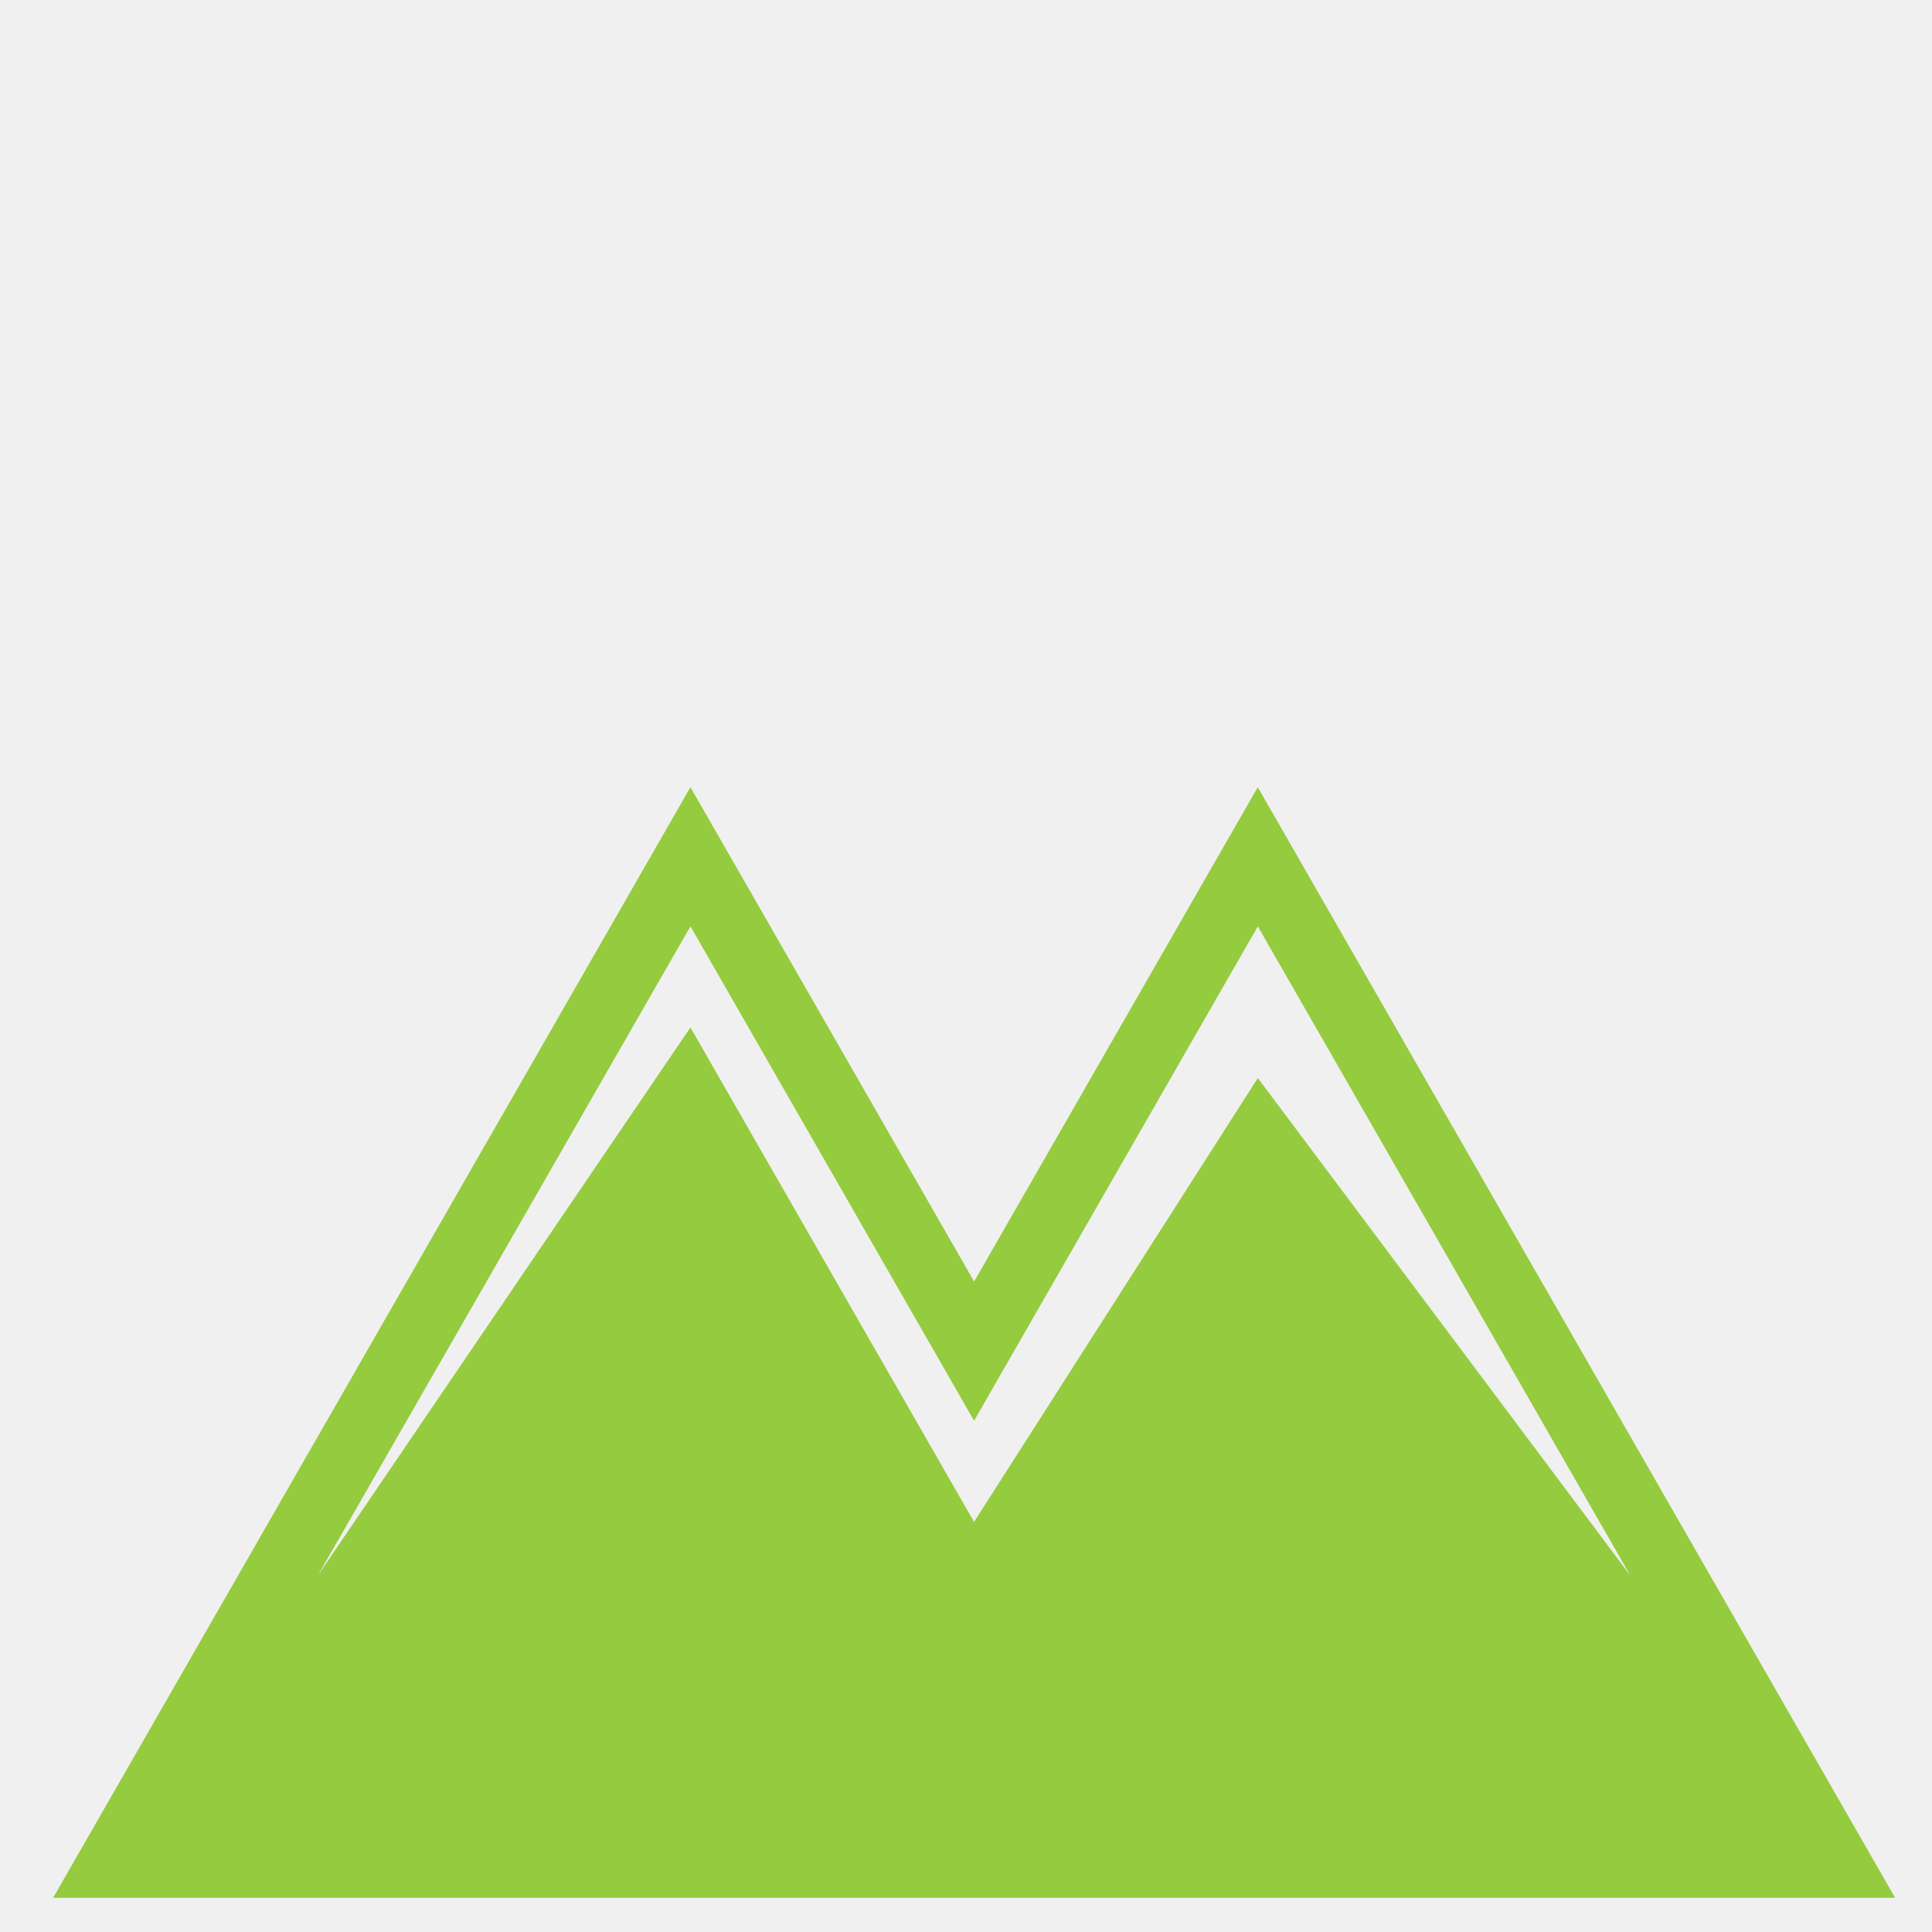
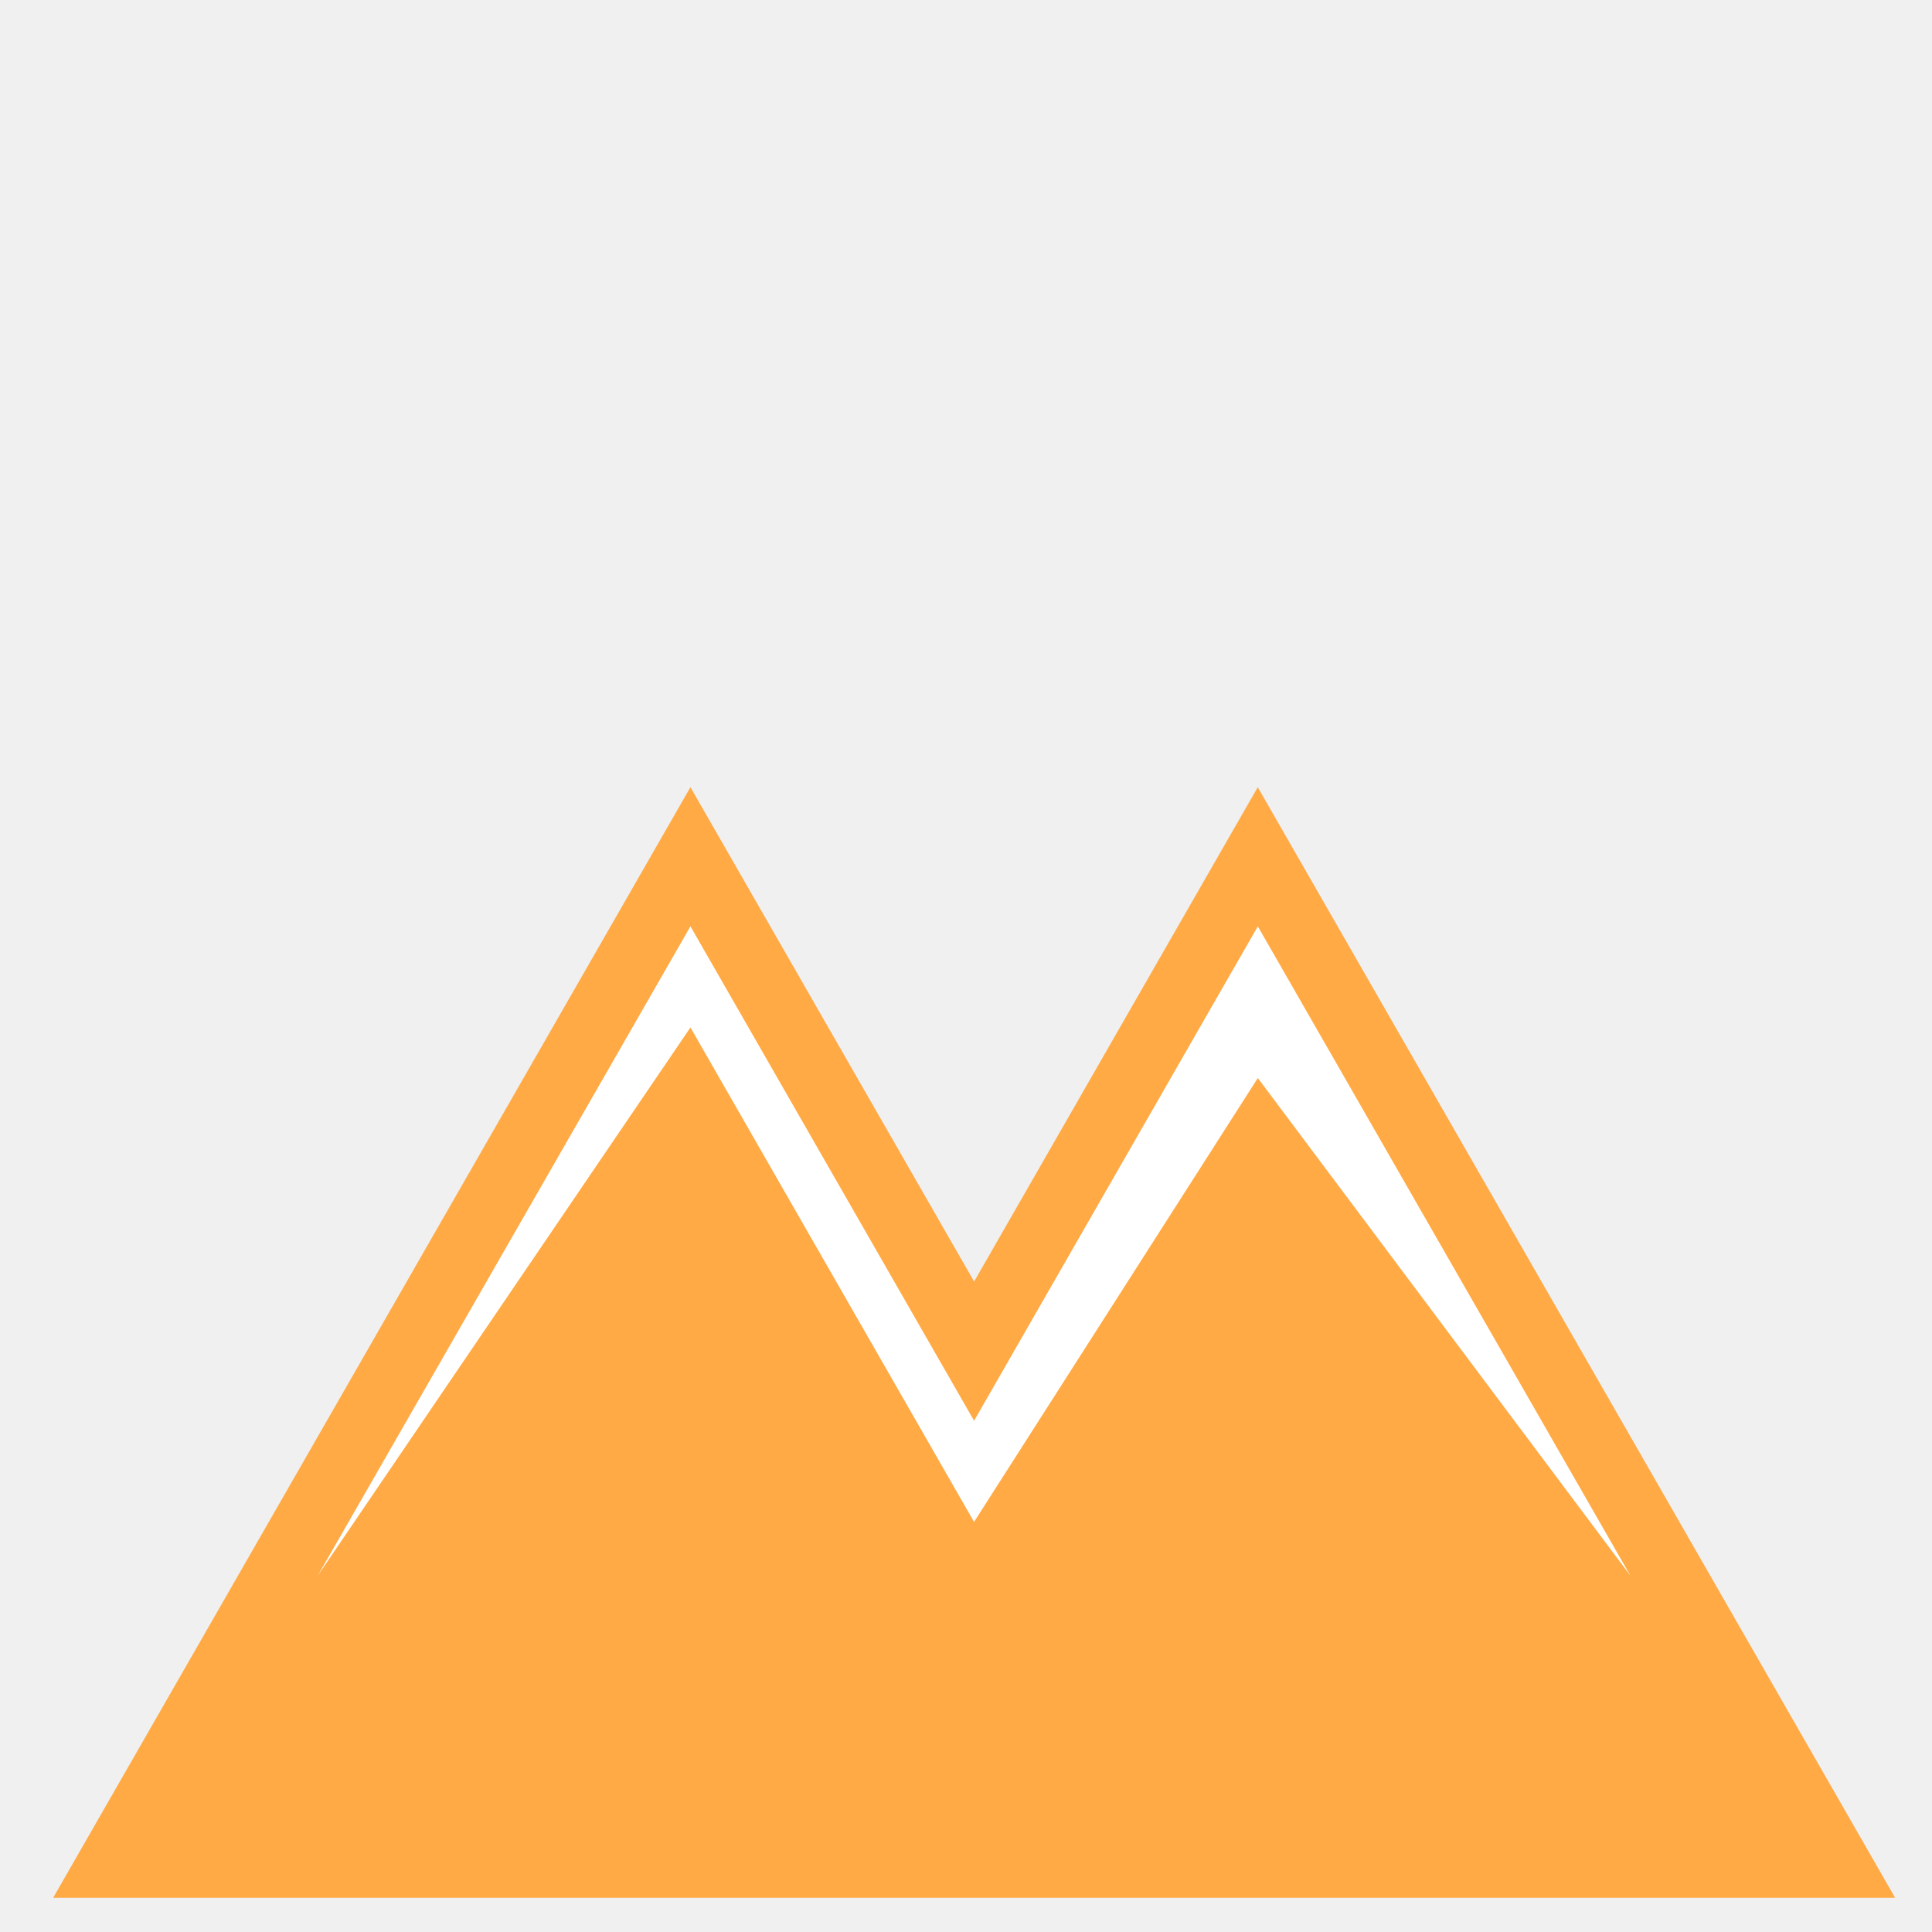
<svg xmlns="http://www.w3.org/2000/svg" width="65" height="65" viewBox="0 0 65 65" id="svg2" version="1.1">
  <defs id="defs4" />
  <g id="layer1" transform="translate(0,-987.3622)">
+     <path style="fill:#ffffff;fill-rule:evenodd;stroke:none;stroke-width:1px;stroke-linecap:butt;stroke-linejoin:miter;stroke-opacity:1" d="m 6.377,1045.986 16.983,-29.673 8.965,16.541 10.354,-16.352 16.92,29.799 z" id="path4139" />
    <g id="g308" transform="matrix(1.205019,0,0,-1.700891,42.31733,1013.846)">
-       <path style="fill:#95cb3e;fill-opacity:1;fill-rule:nonzero;stroke:none" d="m 23.229,18.949 -21.441,26.471 19.09,0 23.791,0 19.09,0 L 42.316,18.949 32.773,30.732 23.229,18.949 Z m 0,3.316 9.543,11.785 L 42.318,22.266 54.852,37.742 42.318,25.881 32.771,36.461 23.229,24.676 10.691,37.742 23.229,22.266 Z" transform="matrix(0.8298626,0,0,-0.8298626,-35.11757,15.72477)" id="path310" />
+       <path style="fill:#FFAA45;fill-opacity:1;fill-rule:nonzero;stroke:none" d="m 23.229,18.949 -21.441,26.471 19.09,0 23.791,0 19.09,0 L 42.316,18.949 32.773,30.732 23.229,18.949 Z m 0,3.316 9.543,11.785 L 42.318,22.266 54.852,37.742 42.318,25.881 32.771,36.461 23.229,24.676 10.691,37.742 23.229,22.266 Z" transform="matrix(0.8298626,0,0,-0.8298626,-35.11757,15.72477)" id="path310" />
    </g>
    <g id="g312" transform="matrix(1.205019,0,0,-1.205019,23.22778,1006.311)" />
    <g id="g316" transform="matrix(1.205019,0,0,-1.205019,54.85231,1025.105)" />
  </g>
</svg>
